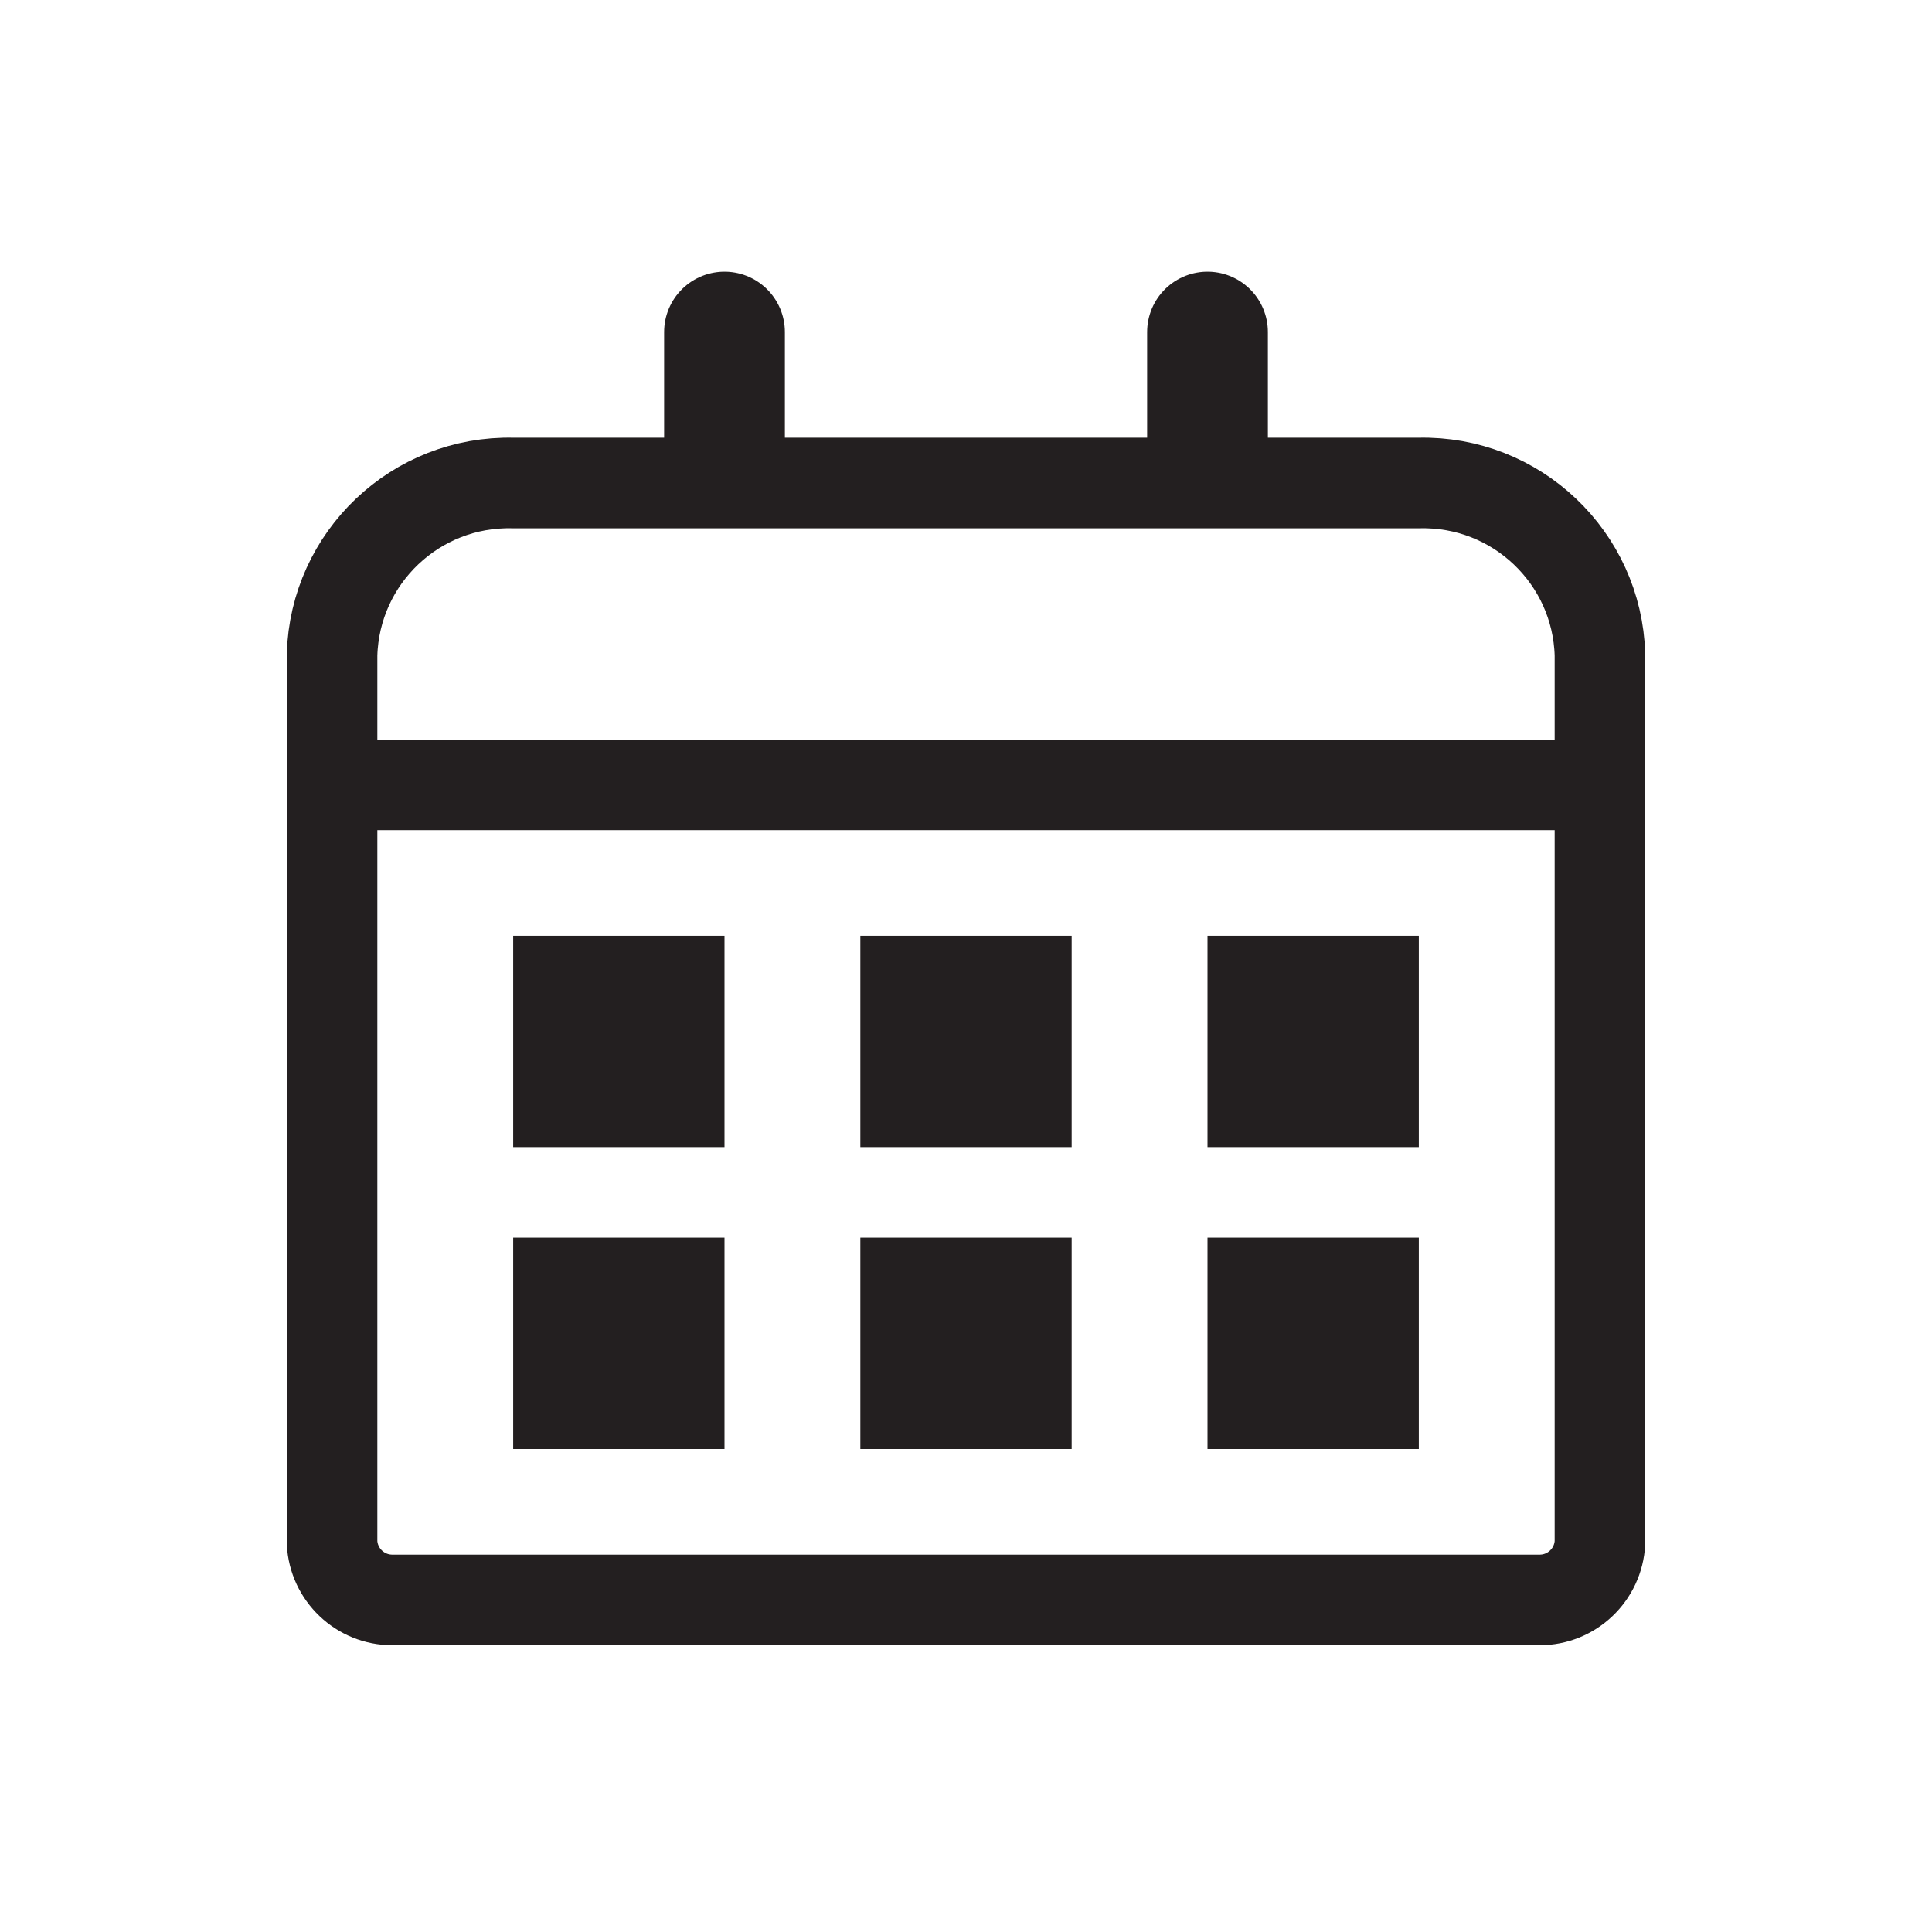
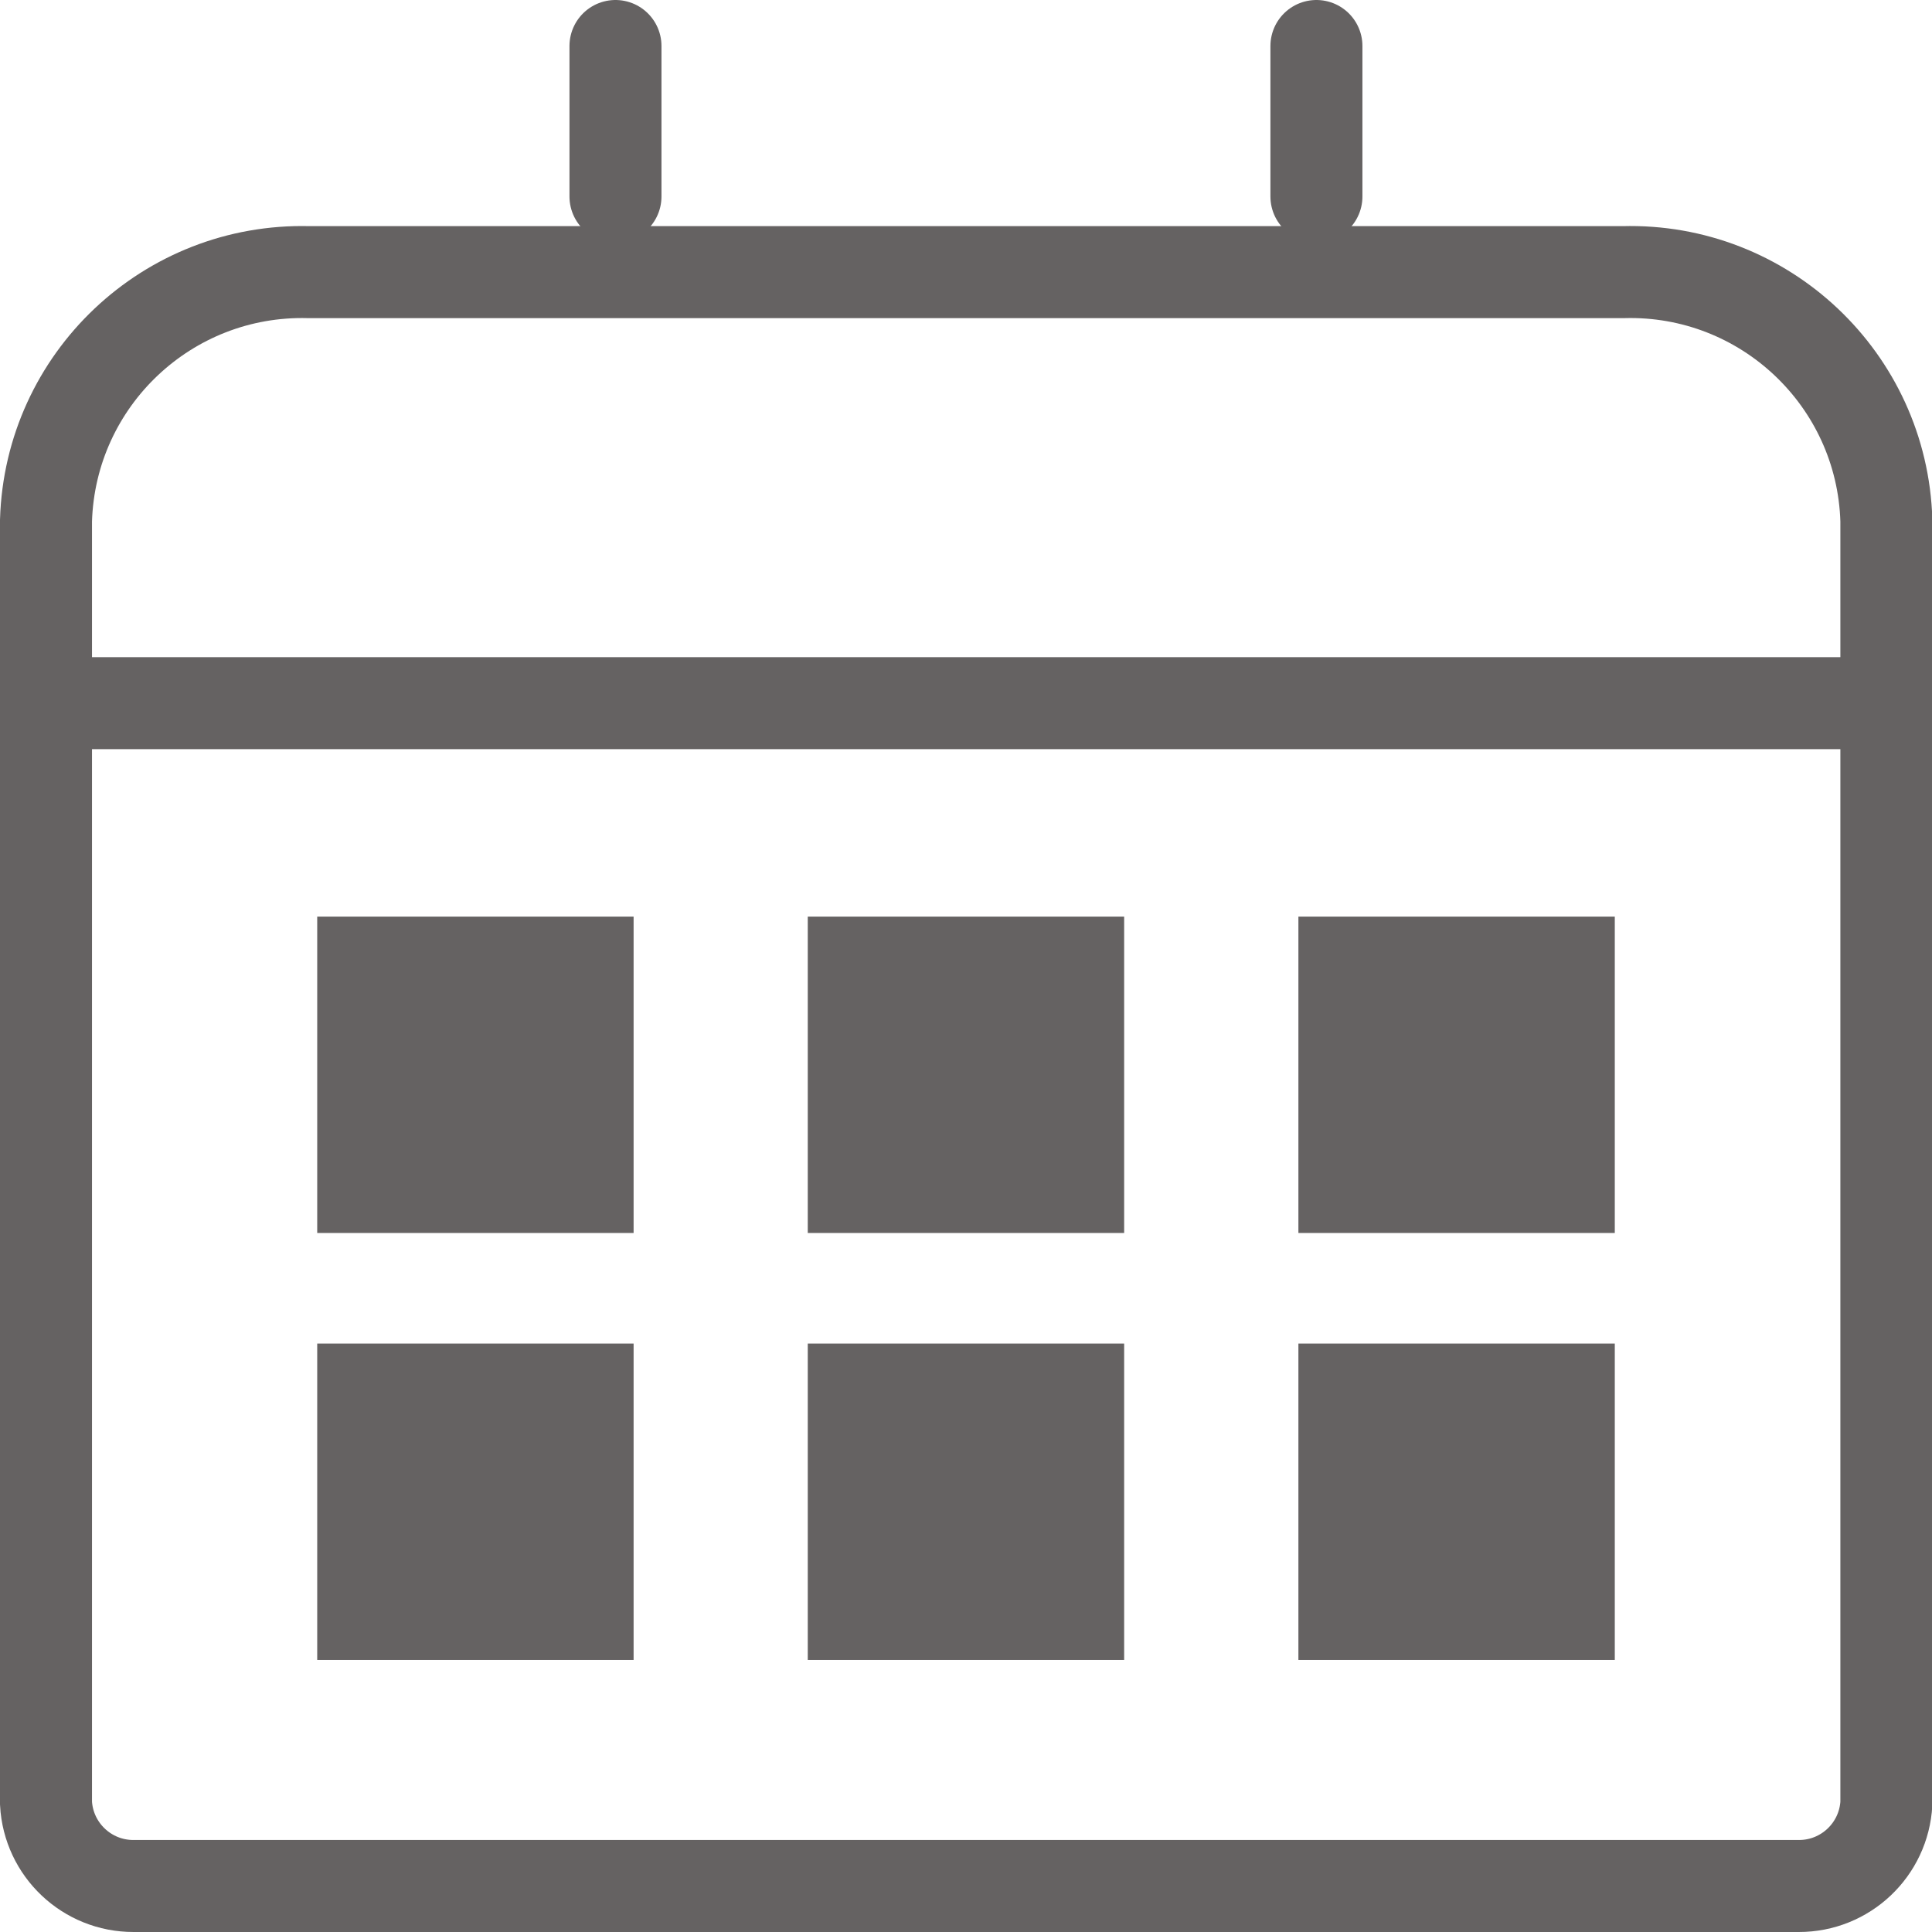
- <svg xmlns="http://www.w3.org/2000/svg" viewBox="0 0 64 64">
-   <defs>
-     <style>.cls-1,.cls-2{fill:none;stroke:#231f20;stroke-miterlimit:10;}.cls-1{stroke-width:3px;}.cls-2{stroke-linecap:round;stroke-width:4px;}.cls-3{fill:#231f20;}</style>
-   </defs>
-   <g id="Layer_2" data-name="Layer 2">
-     <path class="cls-1" d="M13,53H51a2,2,0,0,0,2-1.9V21.69A5.86,5.86,0,0,0,47,16H17a5.86,5.86,0,0,0-6,5.69V51.1A2,2,0,0,0,13,53Z" />
-     <line class="cls-2" x1="24" y1="11" x2="24" y2="15" />
-     <line class="cls-2" x1="40" y1="11" x2="40" y2="15" />
-     <line class="cls-1" x1="11" y1="26" x2="53" y2="26" />
-     <rect class="cls-3" x="28.5" y="31" width="7" height="7" />
-     <rect class="cls-3" x="40" y="31" width="7" height="7" />
-     <rect class="cls-3" x="17" y="31" width="7" height="7" />
-     <rect class="cls-3" x="28.5" y="41" width="7" height="7" />
-     <rect class="cls-3" x="40" y="41" width="7" height="7" />
-     <rect class="cls-3" x="17" y="41" width="7" height="7" />
+ <svg xmlns="http://www.w3.org/2000/svg" width="21" height="21" viewBox="0 0 21 21">
+   <g id="Group_20" data-name="Group 20" transform="translate(-1544.5 -915.5)" opacity="0.7">
+     <path id="Path_8" data-name="Path 8" d="M11.952,33.542h18.1a.951.951,0,0,0,.952-.9V18.7A2.785,2.785,0,0,0,28.143,16H13.857A2.785,2.785,0,0,0,11,18.7V32.642A.951.951,0,0,0,11.952,33.542Z" transform="translate(1534 902.458)" fill="none" stroke="#231f20" stroke-miterlimit="10" stroke-width="1" />
+     <line id="Line_10" data-name="Line 10" y2="1.636" transform="translate(1551.19 916)" fill="none" stroke="#231f20" stroke-linecap="round" stroke-miterlimit="10" stroke-width="1" />
+     <line id="Line_11" data-name="Line 11" y2="1.636" transform="translate(1558.809 916)" fill="none" stroke="#231f20" stroke-linecap="round" stroke-miterlimit="10" stroke-width="1" />
+     <path id="Path_9" data-name="Path 9" d="M0,0H20" transform="translate(1545 923.143)" fill="none" stroke="#231f20" stroke-width="1" />
+     <rect id="Rectangle_28" data-name="Rectangle 28" width="3.439" height="3.439" transform="translate(1553.28 925.463)" fill="#231f20" />
+     <rect id="Rectangle_29" data-name="Rectangle 29" width="3.439" height="3.439" transform="translate(1558.613 925.463)" fill="#231f20" />
+     <rect id="Rectangle_30" data-name="Rectangle 30" width="3.439" height="3.439" transform="translate(1547.948 925.463)" fill="#231f20" />
+     <rect id="Rectangle_31" data-name="Rectangle 31" width="3.439" height="3.439" transform="translate(1553.28 930.104)" fill="#231f20" />
+     <rect id="Rectangle_32" data-name="Rectangle 32" width="3.439" height="3.439" transform="translate(1558.613 930.104)" fill="#231f20" />
+     <rect id="Rectangle_33" data-name="Rectangle 33" width="3.439" height="3.439" transform="translate(1547.948 930.104)" fill="#231f20" />
  </g>
</svg>
